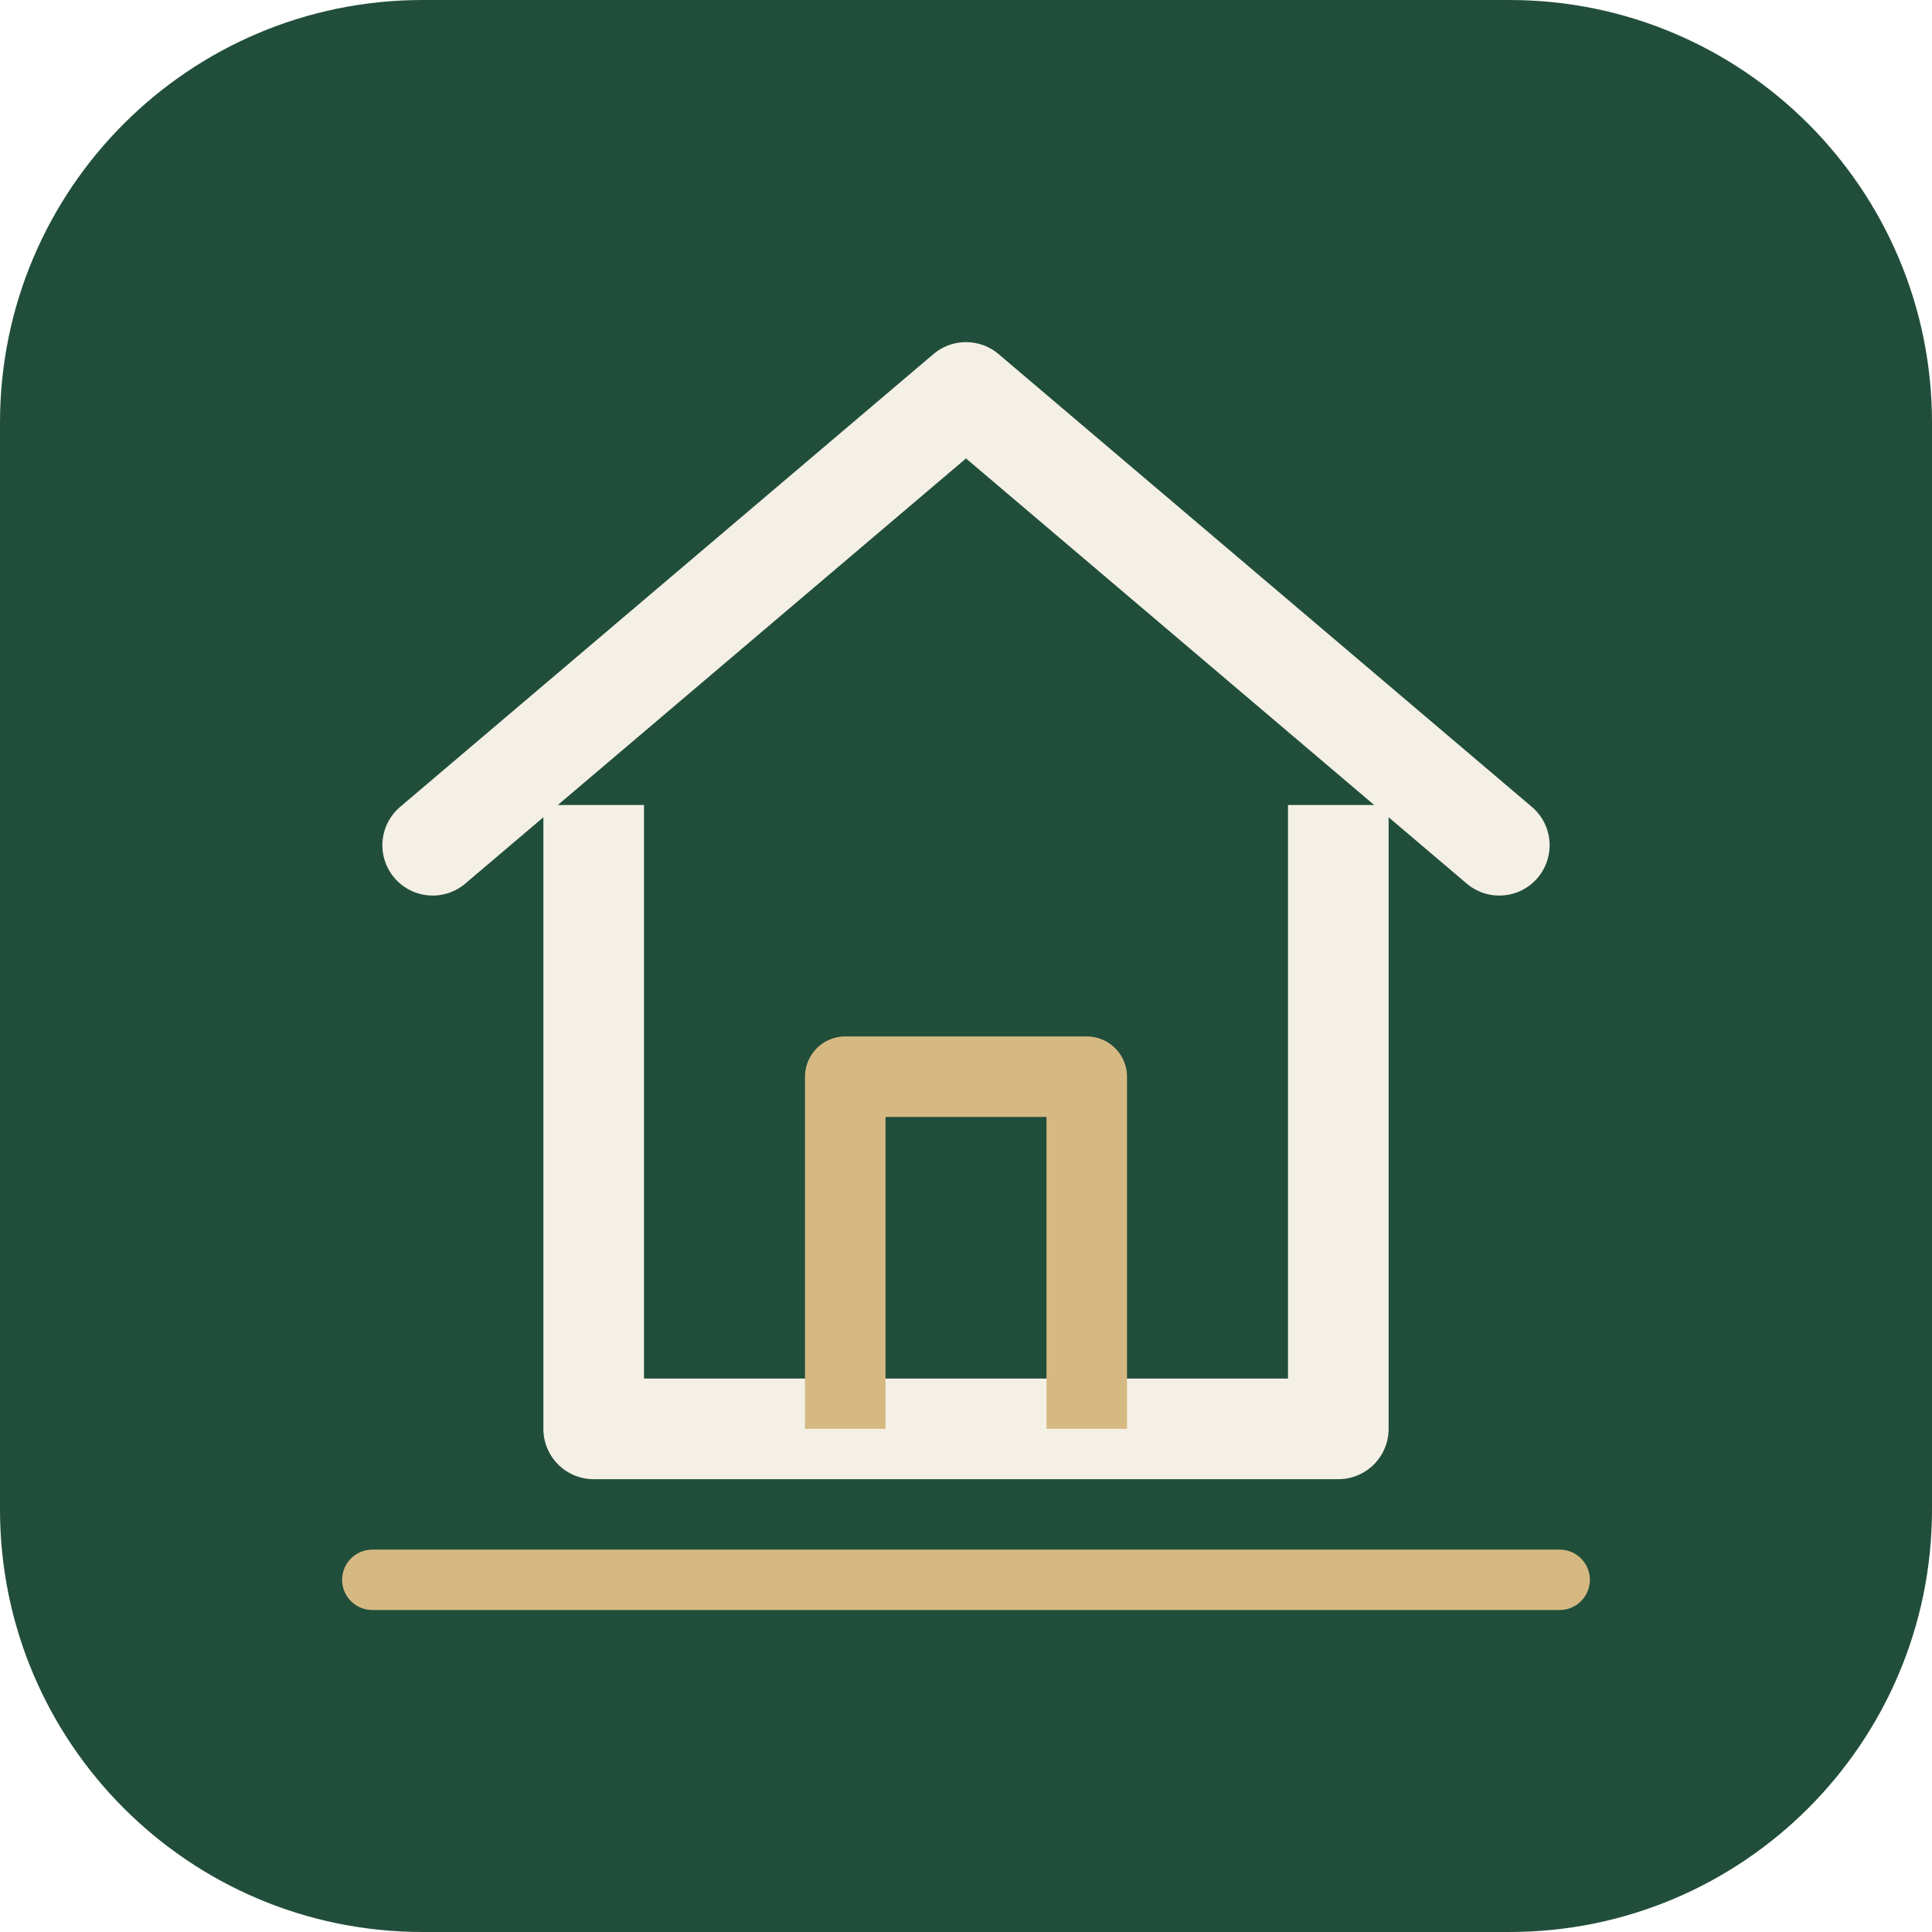
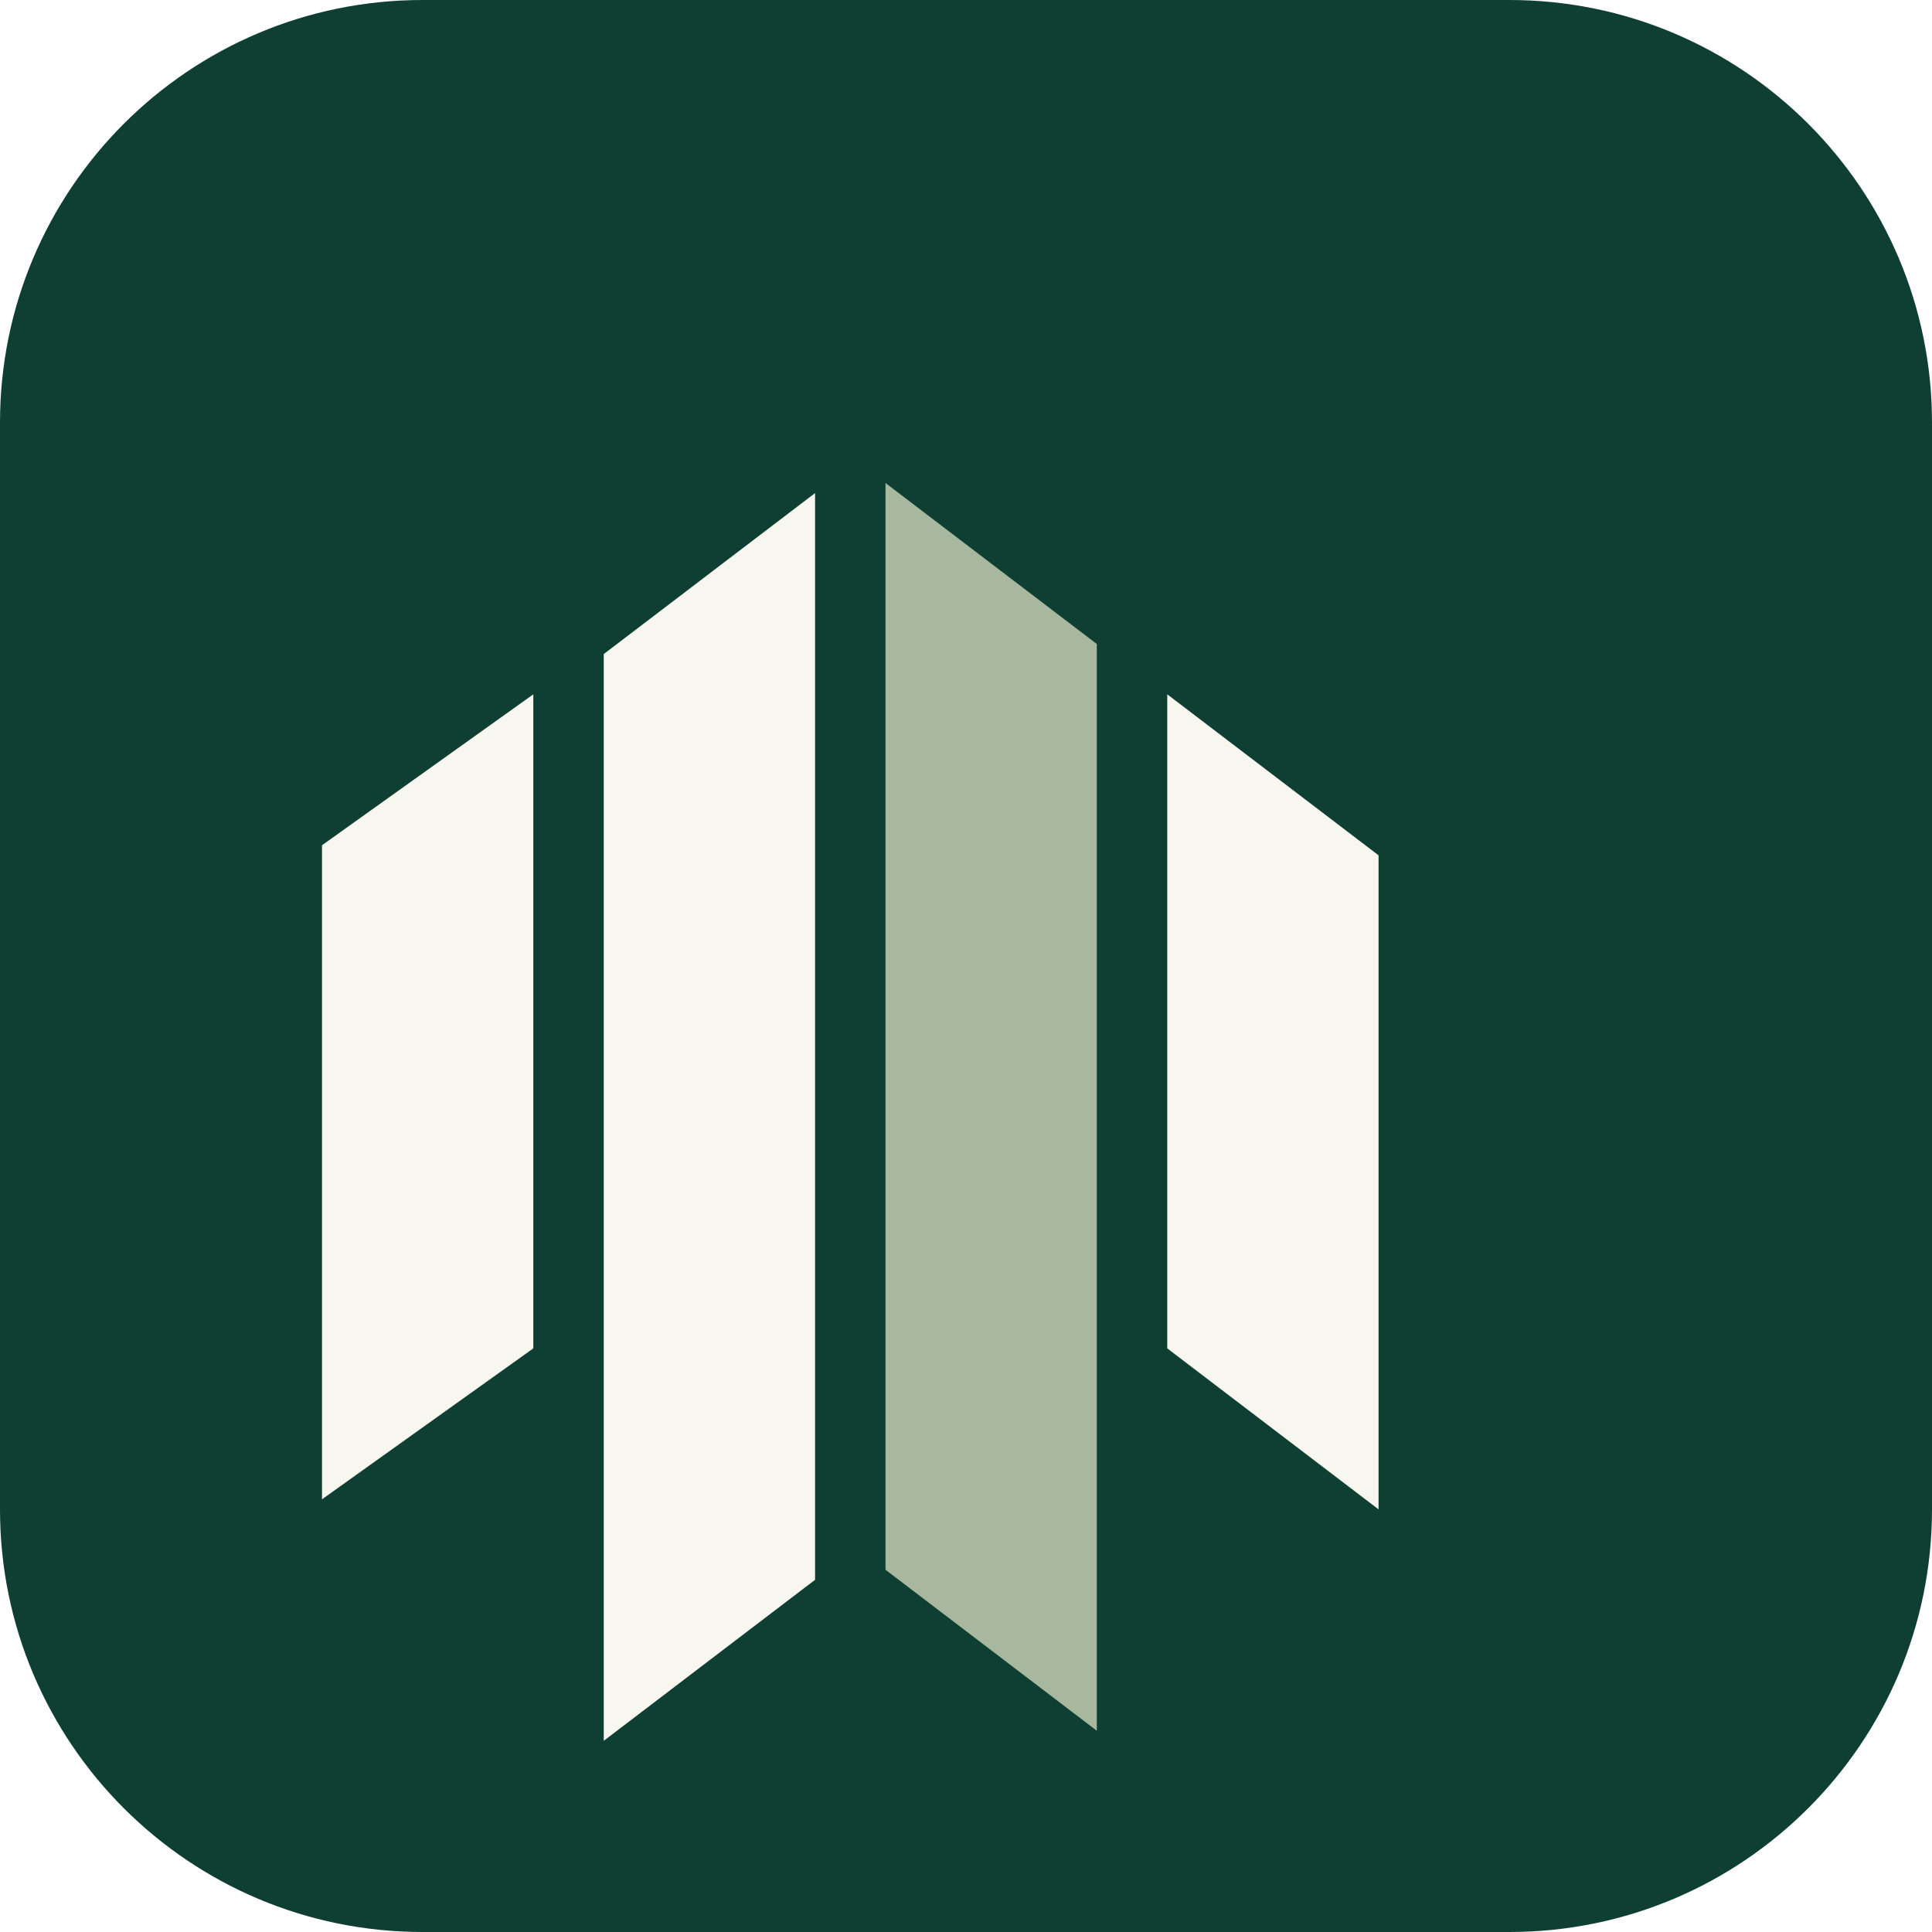
<svg xmlns="http://www.w3.org/2000/svg" viewBox="0 0 192 192" role="img" aria-labelledby="title">
-   <rect width="192" height="192" rx="42" fill="#214E3B" />
-   <path d="M43 84 96 39 149 84" fill="none" stroke="#F4F0E5" stroke-width="10" stroke-linecap="round" stroke-linejoin="round" />
-   <path d="M59 80V142H133V80" fill="none" stroke="#F4F0E5" stroke-width="10" stroke-linejoin="round" />
-   <path d="M84 142V107H108V142" fill="none" stroke="#D6B982" stroke-width="8" stroke-linejoin="round" />
-   <path d="M37 157H155" fill="none" stroke="#D6B982" stroke-width="6" stroke-linecap="round" />
+   <rect width="192" height="192" rx="42" fill="#0F3F32" />
+   <g transform="translate(32 29)">
+     <path d="M0 55 21 40 21 105 0 120Z" fill="#F7F6EF" />
+     <path d="M28 36 49 20 49 128 28 144Z" fill="#F7F6EF" />
+     <path d="M56 19 77 35 77 143 56 127Z" fill="#A7B89F" />
+     <path d="M84 40 105 56 105 121 84 105Z" fill="#F7F6EF" />
+   </g>
</svg>
